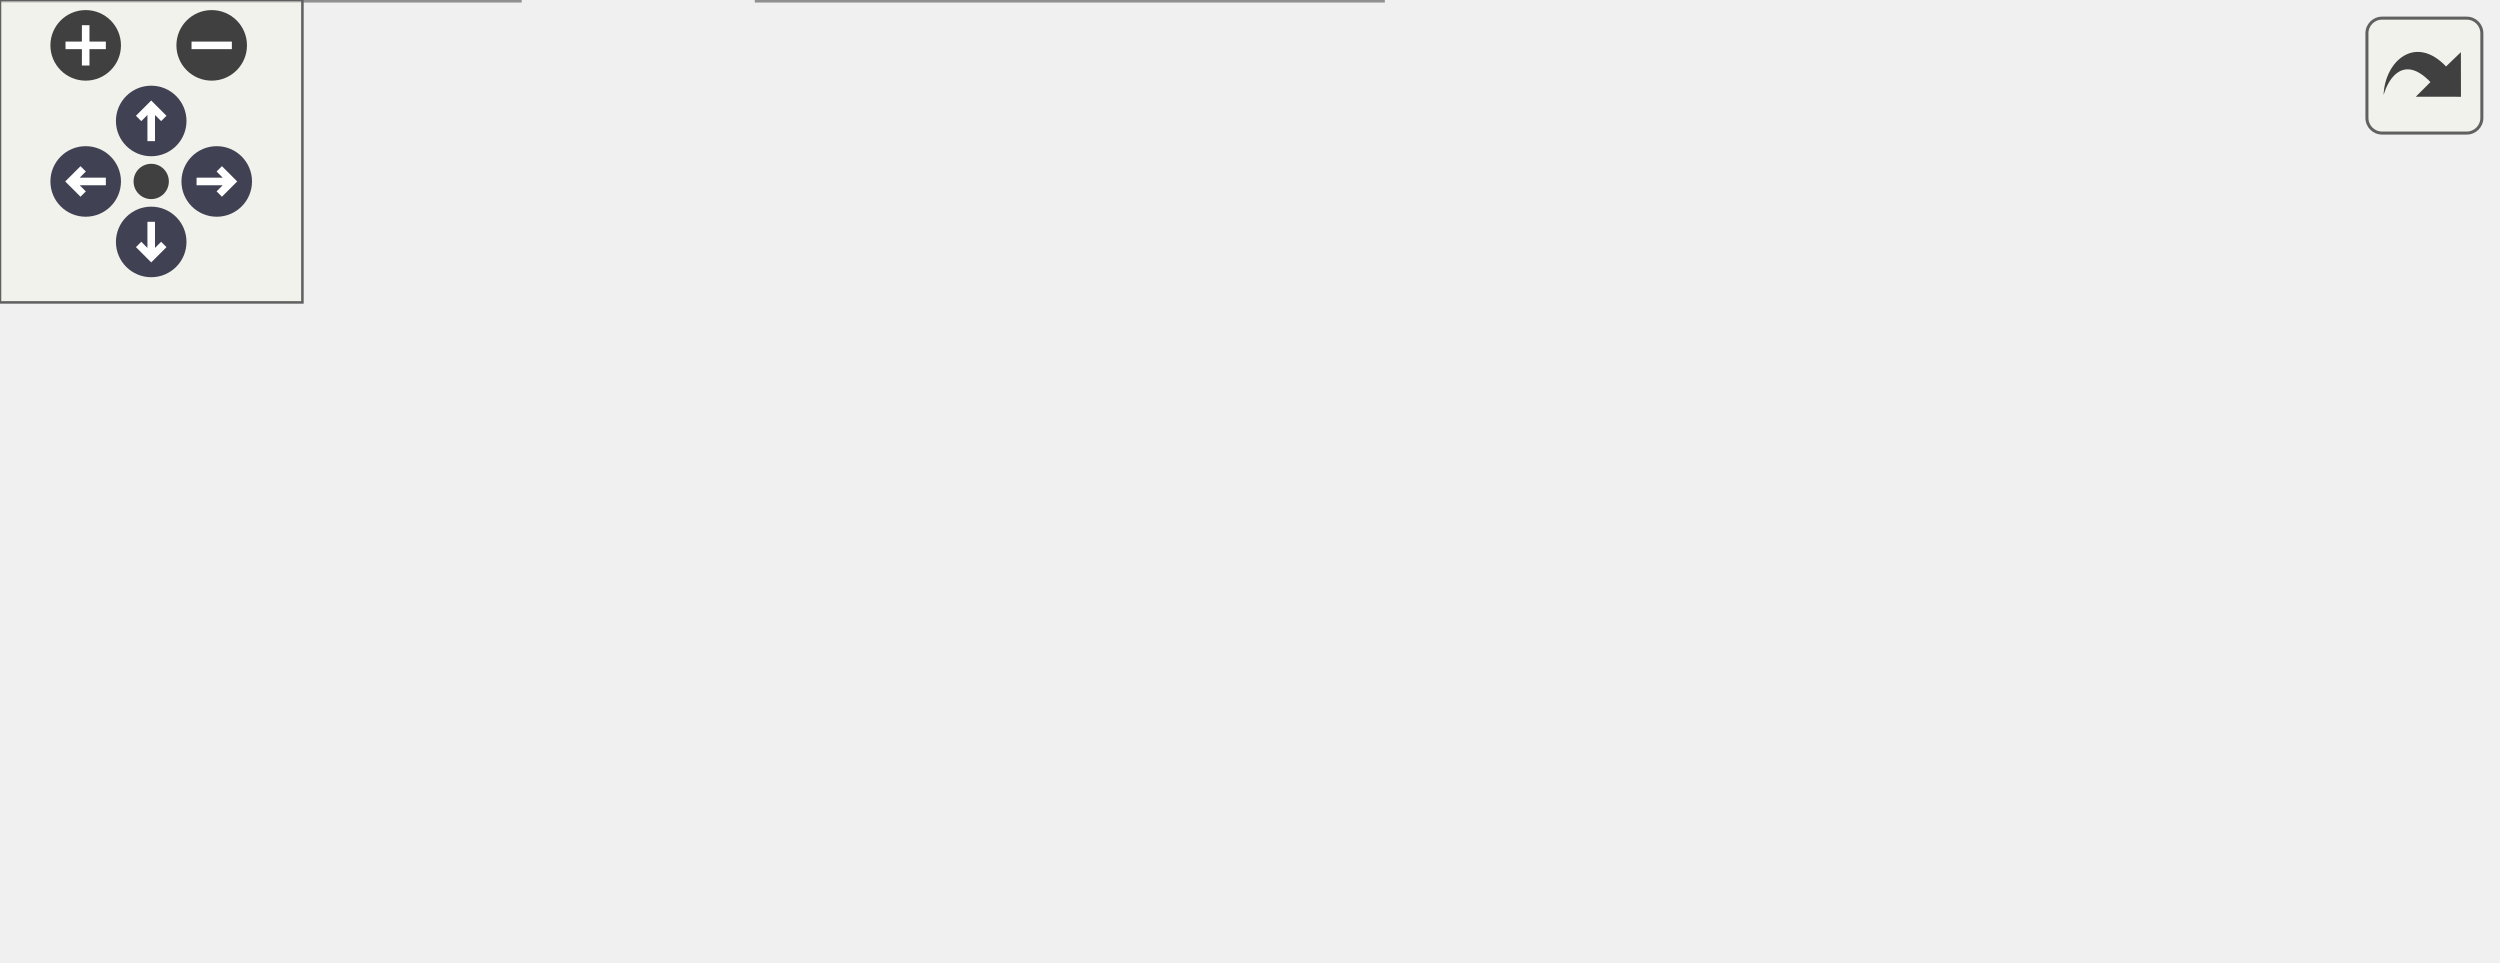
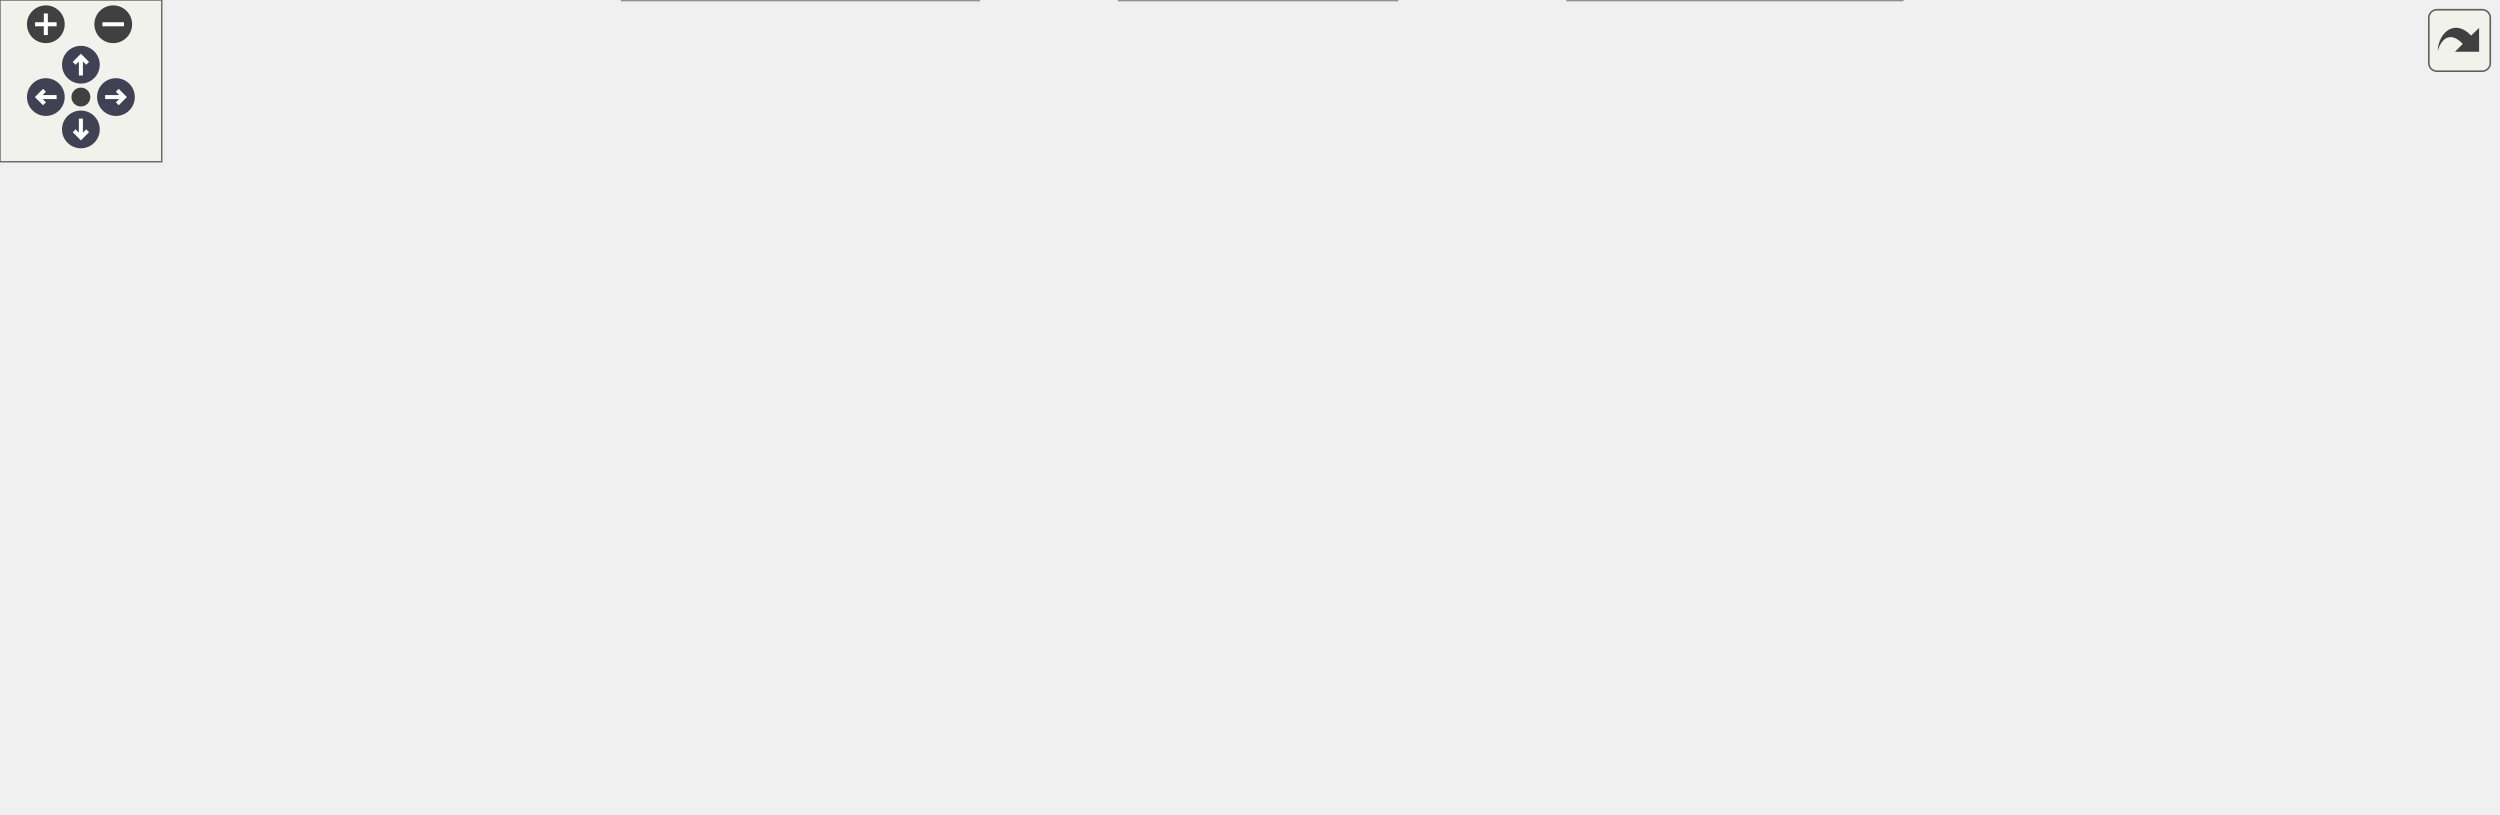
<svg xmlns="http://www.w3.org/2000/svg" xmlns:xlink="http://www.w3.org/1999/xlink" id="main" version="1.1" xml:space="preserve">
  <style type="text/css">
.node, .edge {opacity: 0.7;}
.node.selected, .edge.selected {opacity: 1;}
.edge:hover path { stroke: red; }
.edge:hover polygon { stroke: red; fill: red; }
</style>
  <defs>
    <circle id="rim" cx="0" cy="0" r="7" />
    <circle id="rim2" cx="0" cy="0" r="3.5" />
    <g id="zoomPlus">
      <use xlink:href="#rim" fill="#404040">
        <set attributeName="fill" to="#808080" begin="zoomplus.mouseover" end="zoomplus.mouseout" />
      </use>
      <path d="M-4,0h8M0,-4v8" fill="none" stroke="white" stroke-width="1.5" pointer-events="none" />
    </g>
    <g id="zoomMin">
      <use xlink:href="#rim" fill="#404040">
        <set attributeName="fill" to="#808080" begin="zoomminus.mouseover" end="zoomminus.mouseout" />
      </use>
      <path d="M-4,0h8" fill="none" stroke="white" stroke-width="1.5" pointer-events="none" />
    </g>
    <g id="arrowUp" transform="translate(30 24)">
      <use xlink:href="#rim" />
      <path pointer-events="none" fill="none" stroke="white" stroke-width="1.5" d="M0,-3.0v7 M-2.5,-0.5L0,-3.0L2.5,-0.5" />
    </g>
    <g id="arrowRight" transform="rotate(90) translate(36 -43)">
      <use xlink:href="#rim" />
      <path pointer-events="none" fill="none" stroke="white" stroke-width="1.5" d="M0,-3.0v7 M-2.5,-0.5L0,-3.0L2.5,-0.5" />
    </g>
    <g id="arrowDown" transform="rotate(180) translate(-30 -48)">
      <use xlink:href="#rim" />
      <path pointer-events="none" fill="none" stroke="white" stroke-width="1.5" d="M0,-3.0v7 M-2.5,-0.5L0,-3.0L2.5,-0.5" />
    </g>
    <g id="arrowLeft" transform="rotate(270) translate(-36 17)">
      <use xlink:href="#rim" />
      <path pointer-events="none" fill="none" stroke="white" stroke-width="1.5" d="M0,-3.0v7 M-2.5,-0.5L0,-3.0L2.5,-0.5" />
    </g>
    <g id="resetDef">
      <use xlink:href="#rim2" fill="#404040">
        <set attributeName="fill" to="#808080" begin="reset.mouseover" end="reset.mouseout" />
      </use>
    </g>
  </defs>
  <svg id="graph" class="graph">
    <g id="viewport">
      <g id="Node000001" class="node">
        <g id="a_Node000001">
          <a xlink:title="True if the channel is currently enabled.">
-             <polygon fill="#999999" stroke="#666666" points="495,-74.25 321.5,-74.25 321.5,-55 495,-55 495,-74.25" />
-             <text text-anchor="middle" x="408.25" y="-60.75" font-family="Helvetica,sans-Serif" font-size="10.00">PHAL_DMA_priv_isChannelEnabled</text>
+             <polygon fill="#999999" stroke="#666666" points="926.25,-74.25 752.75,-74.25 752.75,-55 926.25,-55 926.25,-74.25" />
+             <text text-anchor="middle" x="839.5" y="-60.75" font-family="Helvetica,sans-Serif" font-size="10.00">PHAL_DMA_priv_isChannelEnabled</text>
          </a>
        </g>
      </g>
      <g id="Node000002" class="node">
        <g id="a_Node000002">
          <a xlink:href="phal__G4_2dma_2dma_8c.html#acdcba34798f0fd085322e73f08f3a687" target="_top" xlink:title="Check whether the channel is currently enabled (transfer in progress, or in circular mode,...">
-             <polygon fill="white" stroke="#666666" points="264.5,-130.25 160,-130.25 160,-111 264.5,-111 264.5,-130.25" />
-             <text text-anchor="middle" x="212.25" y="-116.75" font-family="Helvetica,sans-Serif" font-size="10.00">PHAL_DMA_isBusy</text>
+             <polygon fill="white" stroke="#666666" points="695.75,-130.25 591.25,-130.25 591.25,-111 695.75,-111 695.75,-130.25" />
+             <text text-anchor="middle" x="643.5" y="-116.75" font-family="Helvetica,sans-Serif" font-size="10.00">PHAL_DMA_isBusy</text>
          </a>
        </g>
      </g>
      <g id="edge1_Node000001_Node000002" class="edge">
        <g id="a_edge1_Node000001_Node000002">
          <a xlink:title=" ">
-             <path fill="none" stroke="#63b8ff" d="M365.67,-78.26C342.23,-85.79 312.34,-95.1 285.5,-102.62 275.79,-105.35 265.29,-108.08 255.38,-110.57" />
-             <polygon fill="#63b8ff" stroke="#63b8ff" points="366.74,-81.59 375.18,-75.19 364.59,-74.93 366.74,-81.59" />
+             <path fill="none" stroke="#63b8ff" d="M796.92,-78.26C773.48,-85.79 743.59,-95.1 716.75,-102.62 707.04,-105.35 696.54,-108.08 686.63,-110.57" />
+             <polygon fill="#63b8ff" stroke="#63b8ff" points="797.99,-81.59 806.43,-75.19 795.84,-74.93 797.99,-81.59" />
          </a>
        </g>
      </g>
      <g id="Node000003" class="node">
        <g id="a_Node000003">
          <a xlink:href="phal__G4_2dma_2dma_8c.html#ae67bbe03bc5a38db2301053b6d13ff54" target="_top" xlink:title="Change the transfer length (element count) for the next transfer.">
-             <polygon fill="white" stroke="#666666" points="271.62,-93.25 152.88,-93.25 152.88,-74 271.62,-74 271.62,-93.25" />
-             <text text-anchor="middle" x="212.25" y="-79.75" font-family="Helvetica,sans-Serif" font-size="10.00">PHAL_DMA_setLength</text>
+             <polygon fill="white" stroke="#666666" points="702.88,-93.25 584.12,-93.25 584.12,-74 702.88,-74 702.88,-93.25" />
+             <text text-anchor="middle" x="643.5" y="-79.75" font-family="Helvetica,sans-Serif" font-size="10.00">PHAL_DMA_setLength</text>
          </a>
        </g>
      </g>
      <g id="edge2_Node000001_Node000003" class="edge">
        <g id="a_edge2_Node000001_Node000003">
          <a xlink:title=" ">
-             <path fill="none" stroke="#63b8ff" d="M309.71,-74.18C296.8,-75.44 283.9,-76.71 271.94,-77.88" />
-             <polygon fill="#63b8ff" stroke="#63b8ff" points="309.91,-77.67 319.52,-73.22 309.23,-70.71 309.91,-77.67" />
+             <path fill="none" stroke="#63b8ff" d="M740.96,-74.18C728.05,-75.44 715.15,-76.71 703.19,-77.88" />
+             <polygon fill="#63b8ff" stroke="#63b8ff" points="741.16,-77.67 750.77,-73.22 740.48,-70.71 741.16,-77.67" />
+           </a>
+         </g>
+       </g>
+       <g id="Node000017" class="node">
+         <g id="a_Node000017">
+           <a xlink:href="phal__G4_2dma_2dma_8c.html#a9eb43b945a57050823579c2ec84d4ba5" target="_top" xlink:title="Change the memory address for the next transfer.">
+             <polygon fill="white" stroke="#666666" points="716.75,-56.25 570.25,-56.25 570.25,-37 716.75,-37 716.75,-56.25" />
+             <text text-anchor="middle" x="643.5" y="-42.75" font-family="Helvetica,sans-Serif" font-size="10.00">PHAL_DMA_setMemAddress</text>
+           </a>
+         </g>
+       </g>
+       <g id="edge16_Node000001_Node000017" class="edge">
+         <g id="a_edge16_Node000001_Node000017">
+           <a xlink:title=" ">
+             <path fill="none" stroke="#63b8ff" d="M740.96,-55.57C732.93,-54.83 724.92,-54.09 717.12,-53.36" />
+             <polygon fill="#63b8ff" stroke="#63b8ff" points="740.49,-59.05 750.77,-56.49 741.14,-52.08 740.49,-59.05" />
+           </a>
+         </g>
+       </g>
+       <g id="Node000018" class="node">
+         <g id="a_Node000018">
+           <a xlink:href="phal__G4_2dma_2dma_8c.html#a49368bc3e4395c69ec2fae7db5551b68" target="_top" xlink:title="Set whether the memory address increments after each transfer and rebuild the channel configuration.">
+             <polygon fill="white" stroke="#666666" points="705.5,-19.25 581.5,-19.25 581.5,0 705.5,0 705.5,-19.25" />
+             <text text-anchor="middle" x="643.5" y="-5.75" font-family="Helvetica,sans-Serif" font-size="10.00">PHAL_DMA_setMemInc</text>
+           </a>
+         </g>
+       </g>
+       <g id="edge17_Node000001_Node000018" class="edge">
+         <g id="a_edge17_Node000001_Node000018">
+           <a xlink:title=" ">
+             <path fill="none" stroke="#63b8ff" d="M795.93,-51.11C772.63,-43.86 743.19,-34.93 716.75,-27.62 707.03,-24.94 696.53,-22.22 686.62,-19.74" />
+             <polygon fill="#63b8ff" stroke="#63b8ff" points="794.81,-54.42 805.4,-54.07 796.9,-47.74 794.81,-54.42" />
+           </a>
+         </g>
+       </g>
+       <g id="Node000004" class="node">
+         <g id="a_Node000004">
+           <a xlink:href="phal__G4_2spi_2spi_8c.html#a9af893d97bde29796f60bc6df9b05fd0" target="_top" xlink:title="Start a DMA-backed SPI transfer.">
+             <polygon fill="white" stroke="#666666" points="518.12,-19.25 415.12,-19.25 415.12,0 518.12,0 518.12,-19.25" />
+             <text text-anchor="middle" x="466.62" y="-5.75" font-family="Helvetica,sans-Serif" font-size="10.00">PHAL_SPI_transfer</text>
+           </a>
+         </g>
+       </g>
+       <g id="edge3_Node000003_Node000004" class="edge">
+         <g id="a_edge3_Node000003_Node000004">
+           <a xlink:title=" ">
+             <path fill="none" stroke="#63b8ff" d="M577.44,-69.37C574.96,-68.22 572.56,-66.97 570.25,-65.62 550.16,-53.9 554.23,-39.55 534.25,-27.62 529,-24.49 523.2,-21.89 517.28,-19.74" />
+             <polygon fill="#63b8ff" stroke="#63b8ff" points="575.92,-72.54 586.51,-73.05 578.55,-66.05 575.92,-72.54" />
+           </a>
+         </g>
+       </g>
+       <g id="Node000005" class="node">
+         <g id="a_Node000005">
+           <a xlink:href="phal__G4_2usart_2usart_8c.html#a27c45d01ef8393b2dbfdf1d31f74799d" target="_top" xlink:title="On the IDLE line, finish the frame, re-arm if continuous, and notify the app.">
+             <polygon fill="white" stroke="#666666" points="534.25,-185.25 399,-185.25 399,-166 534.25,-166 534.25,-185.25" />
+             <text text-anchor="middle" x="466.62" y="-171.75" font-family="Helvetica,sans-Serif" font-size="10.00">PHAL_USART_HandleIRQ</text>
+           </a>
+         </g>
+       </g>
+       <g id="edge4_Node000003_Node000005" class="edge">
+         <g id="a_edge4_Node000003_Node000005">
+           <a xlink:title=" ">
+             <path fill="none" stroke="#63b8ff" d="M580.65,-97.33C577.09,-98.65 573.59,-100.07 570.25,-101.62 533.39,-118.73 496.21,-149.76 478.42,-165.65" />
+             <polygon fill="#63b8ff" stroke="#63b8ff" points="581.69,-100.67 590.08,-94.2 579.49,-94.03 581.69,-100.67" />
+           </a>
+         </g>
+       </g>
+       <g id="Node000009" class="node">
+         <g id="a_Node000009">
+           <a xlink:href="phal__G4_2usart_2usart_8c.html#af1ae0dd646b0734a12ba38e4a47f40bc" target="_top" xlink:title="Start a DMA-based reception, completed on the IDLE line.">
+             <polygon fill="white" stroke="#666666" points="514,-93.25 419.25,-93.25 419.25,-74 514,-74 514,-93.25" />
+             <text text-anchor="middle" x="466.62" y="-79.75" font-family="Helvetica,sans-Serif" font-size="10.00">PHAL_USART_rx</text>
+           </a>
+         </g>
+       </g>
+       <g id="edge8_Node000003_Node000009" class="edge">
+         <g id="a_edge8_Node000003_Node000009">
+           <a xlink:title=" ">
+             <path fill="none" stroke="#63b8ff" d="M572.45,-83.62C552.9,-83.62 532.15,-83.62 514.31,-83.62" />
+             <polygon fill="#63b8ff" stroke="#63b8ff" points="572.27,-87.13 582.27,-83.63 572.27,-80.13 572.27,-87.13" />
+           </a>
+         </g>
+       </g>
+       <g id="Node000012" class="node">
+         <g id="a_Node000012">
+           <a xlink:href="phal__G4_2usart_2usart_8c.html#a672de6b26342923923f57cb89300c9e0" target="_top" xlink:title="Start a DMA-based transmission.">
+             <polygon fill="white" stroke="#666666" points="514,-56.25 419.25,-56.25 419.25,-37 514,-37 514,-56.25" />
+             <text text-anchor="middle" x="466.62" y="-42.75" font-family="Helvetica,sans-Serif" font-size="10.00">PHAL_USART_tx</text>
+           </a>
+         </g>
+       </g>
+       <g id="edge11_Node000003_Node000012" class="edge">
+         <g id="a_edge11_Node000003_Node000012">
+           <a xlink:title=" ">
+             <path fill="none" stroke="#63b8ff" d="M583.57,-71.16C561.05,-66.39 535.69,-61.03 514.45,-56.53" />
+             <polygon fill="#63b8ff" stroke="#63b8ff" points="582.73,-74.56 593.23,-73.2 584.17,-67.71 582.73,-74.56" />
+           </a>
+         </g>
+       </g>
+       <g id="Node000006" class="node">
+         <g id="a_Node000006">
+           <a xlink:href="phal__G4_2usart_2usart_8c.html#a7139cd4baabbbcbab0c1fe6d7d4ae1cc" target="_top" xlink:title=" ">
+             <polygon fill="white" stroke="#666666" points="352.5,-241.25 241.25,-241.25 241.25,-222 352.5,-222 352.5,-241.25" />
+             <text text-anchor="middle" x="296.88" y="-227.75" font-family="Helvetica,sans-Serif" font-size="10.00">USART1_IRQHandler</text>
+           </a>
+         </g>
+       </g>
+       <g id="edge5_Node000005_Node000006" class="edge">
+         <g id="a_edge5_Node000005_Node000006">
+           <a xlink:title=" ">
+             <path fill="none" stroke="#63b8ff" d="M429.93,-189.69C410.32,-197.2 385.47,-206.37 363,-213.62 354.52,-216.36 345.33,-219.06 336.61,-221.5" />
+             <polygon fill="#63b8ff" stroke="#63b8ff" points="431.05,-193.01 439.12,-186.14 428.53,-186.48 431.05,-193.01" />
+           </a>
+         </g>
+       </g>
+       <g id="Node000007" class="node">
+         <g id="a_Node000007">
+           <a xlink:href="phal__G4_2usart_2usart_8c.html#a0ca6fd0e6f77921dd1123539857ba0a8" target="_top" xlink:title=" ">
+             <polygon fill="white" stroke="#666666" points="352.5,-204.25 241.25,-204.25 241.25,-185 352.5,-185 352.5,-204.25" />
+             <text text-anchor="middle" x="296.88" y="-190.75" font-family="Helvetica,sans-Serif" font-size="10.00">USART2_IRQHandler</text>
+           </a>
+         </g>
+       </g>
+       <g id="edge6_Node000005_Node000007" class="edge">
+         <g id="a_edge6_Node000005_Node000007">
+           <a xlink:title=" ">
+             <path fill="none" stroke="#63b8ff" d="M387.65,-184.46C375.89,-185.79 363.98,-187.14 352.84,-188.4" />
+             <polygon fill="#63b8ff" stroke="#63b8ff" points="387.8,-187.96 397.34,-183.36 387.01,-181.01 387.8,-187.96" />
          </a>
        </g>
      </g>
      <g id="Node000008" class="node">
        <g id="a_Node000008">
-           <a xlink:href="phal__G4_2dma_2dma_8c.html#a9eb43b945a57050823579c2ec84d4ba5" target="_top" xlink:title="Change the memory address for the next transfer.">
-             <polygon fill="white" stroke="#666666" points="285.5,-56.25 139,-56.25 139,-37 285.5,-37 285.5,-56.25" />
-             <text text-anchor="middle" x="212.25" y="-42.75" font-family="Helvetica,sans-Serif" font-size="10.00">PHAL_DMA_setMemAddress</text>
-           </a>
-         </g>
-       </g>
-       <g id="edge7_Node000001_Node000008" class="edge">
-         <g id="a_edge7_Node000001_Node000008">
-           <a xlink:title=" ">
-             <path fill="none" stroke="#63b8ff" d="M309.71,-55.57C301.68,-54.83 293.67,-54.09 285.87,-53.36" />
-             <polygon fill="#63b8ff" stroke="#63b8ff" points="309.24,-59.05 319.52,-56.49 309.89,-52.08 309.24,-59.05" />
-           </a>
-         </g>
-       </g>
-       <g id="Node000009" class="node">
-         <g id="a_Node000009">
-           <a xlink:href="phal__G4_2dma_2dma_8c.html#a49368bc3e4395c69ec2fae7db5551b68" target="_top" xlink:title="Set whether the memory address increments after each transfer and rebuild the channel configuration.">
-             <polygon fill="white" stroke="#666666" points="274.25,-19.25 150.25,-19.25 150.25,0 274.25,0 274.25,-19.25" />
-             <text text-anchor="middle" x="212.25" y="-5.75" font-family="Helvetica,sans-Serif" font-size="10.00">PHAL_DMA_setMemInc</text>
-           </a>
-         </g>
-       </g>
-       <g id="edge8_Node000001_Node000009" class="edge">
-         <g id="a_edge8_Node000001_Node000009">
-           <a xlink:title=" ">
-             <path fill="none" stroke="#63b8ff" d="M364.68,-51.11C341.38,-43.86 311.94,-34.93 285.5,-27.62 275.78,-24.94 265.28,-22.22 255.37,-19.74" />
-             <polygon fill="#63b8ff" stroke="#63b8ff" points="363.56,-54.42 374.15,-54.07 365.65,-47.74 363.56,-54.42" />
-           </a>
-         </g>
-       </g>
-       <g id="Node000004" class="node">
-         <g id="a_Node000004">
-           <a xlink:href="common_2phal__G4_2usart_2usart_8c.html#a99cd2a703a69e6506a975cc574e4966a" target="_top" xlink:title="Handles the USART interrupt logic.">
-             <polygon fill="white" stroke="#666666" points="94.38,-130.25 8.62,-130.25 8.62,-111 94.38,-111 94.38,-130.25" />
-             <text text-anchor="middle" x="51.5" y="-116.75" font-family="Helvetica,sans-Serif" font-size="10.00">handleUsartIRQ</text>
-           </a>
-         </g>
-       </g>
-       <g id="edge3_Node000003_Node000004" class="edge">
-         <g id="a_edge3_Node000003_Node000004">
-           <a xlink:title=" ">
-             <path fill="none" stroke="#63b8ff" d="M156.87,-96.3C136.55,-101.04 113.79,-106.34 94.73,-110.78" />
-             <polygon fill="#63b8ff" stroke="#63b8ff" points="157.45,-99.76 166.4,-94.08 155.86,-92.94 157.45,-99.76" />
-           </a>
-         </g>
-       </g>
-       <g id="Node000005" class="node">
-         <g id="a_Node000005">
-           <a xlink:href="phal__G4_2spi_2spi_8c.html#a9af893d97bde29796f60bc6df9b05fd0" target="_top" xlink:title="Start a DMA-backed SPI transfer.">
-             <polygon fill="white" stroke="#666666" points="103,-19.25 0,-19.25 0,0 103,0 103,-19.25" />
-             <text text-anchor="middle" x="51.5" y="-5.75" font-family="Helvetica,sans-Serif" font-size="10.00">PHAL_SPI_transfer</text>
-           </a>
-         </g>
-       </g>
-       <g id="edge4_Node000003_Node000005" class="edge">
-         <g id="a_edge4_Node000003_Node000005">
-           <a xlink:title=" ">
-             <path fill="none" stroke="#63b8ff" d="M146.19,-69.37C143.71,-68.22 141.31,-66.97 139,-65.62 118.91,-53.9 122.49,-40.32 103,-27.62 98.24,-24.53 92.89,-21.88 87.48,-19.65" />
-             <polygon fill="#63b8ff" stroke="#63b8ff" points="144.67,-72.54 155.26,-73.05 147.3,-66.05 144.67,-72.54" />
-           </a>
-         </g>
-       </g>
-       <g id="Node000006" class="node">
-         <g id="a_Node000006">
-           <a xlink:href="common_2phal__G4_2usart_2usart_8c.html#a58f9158940d388fe2e706fddb01a759d" target="_top" xlink:title="Starts a DMA-based reception.">
-             <polygon fill="white" stroke="#666666" points="102.25,-93.25 0.75,-93.25 0.75,-74 102.25,-74 102.25,-93.25" />
-             <text text-anchor="middle" x="51.5" y="-79.75" font-family="Helvetica,sans-Serif" font-size="10.00">PHAL_usartRxDma</text>
-           </a>
-         </g>
-       </g>
-       <g id="edge5_Node000003_Node000006" class="edge">
-         <g id="a_edge5_Node000003_Node000006">
-           <a xlink:title=" ">
-             <path fill="none" stroke="#63b8ff" d="M141.26,-83.62C128.23,-83.62 114.86,-83.62 102.58,-83.62" />
-             <polygon fill="#63b8ff" stroke="#63b8ff" points="141.07,-87.13 151.07,-83.63 141.07,-80.13 141.07,-87.13" />
-           </a>
-         </g>
-       </g>
-       <g id="Node000007" class="node">
-         <g id="a_Node000007">
-           <a xlink:href="common_2phal__G4_2usart_2usart_8c.html#a61183ec430b48e9dc2eef1a49f292a65" target="_top" xlink:title="Starts a DMA-based transmission.">
-             <polygon fill="white" stroke="#666666" points="101.88,-56.25 1.12,-56.25 1.12,-37 101.88,-37 101.88,-56.25" />
-             <text text-anchor="middle" x="51.5" y="-42.75" font-family="Helvetica,sans-Serif" font-size="10.00">PHAL_usartTxDma</text>
-           </a>
-         </g>
-       </g>
-       <g id="edge6_Node000003_Node000007" class="edge">
-         <g id="a_edge6_Node000003_Node000007">
-           <a xlink:title=" ">
-             <path fill="none" stroke="#63b8ff" d="M156.77,-70.93C136.87,-66.29 114.63,-61.11 95.83,-56.72" />
-             <polygon fill="#63b8ff" stroke="#63b8ff" points="155.86,-74.31 166.4,-73.17 157.45,-67.49 155.86,-74.31" />
-           </a>
-         </g>
-       </g>
-       <g id="edge9_Node000009_Node000005" class="edge">
-         <g id="a_edge9_Node000009_Node000005">
-           <a xlink:title=" ">
-             <path fill="none" stroke="#63b8ff" d="M138.58,-9.62C126.71,-9.62 114.63,-9.62 103.43,-9.62" />
-             <polygon fill="#63b8ff" stroke="#63b8ff" points="138.36,-13.13 148.36,-9.63 138.36,-6.13 138.36,-13.13" />
+           <a xlink:href="phal__G4_2usart_2usart_8c.html#a0d108a3468b2051548183ee5ca2158a0" target="_top" xlink:title=" ">
+             <polygon fill="white" stroke="#666666" points="352.5,-167.25 241.25,-167.25 241.25,-148 352.5,-148 352.5,-167.25" />
+             <text text-anchor="middle" x="296.88" y="-153.75" font-family="Helvetica,sans-Serif" font-size="10.00">USART3_IRQHandler</text>
+           </a>
+         </g>
+       </g>
+       <g id="edge7_Node000005_Node000008" class="edge">
+         <g id="a_edge7_Node000005_Node000008">
+           <a xlink:title=" ">
+             <path fill="none" stroke="#63b8ff" d="M387.65,-167.26C375.89,-166 363.98,-164.72 352.84,-163.52" />
+             <polygon fill="#63b8ff" stroke="#63b8ff" points="387.02,-170.71 397.34,-168.3 387.77,-163.75 387.02,-170.71" />
+           </a>
+         </g>
+       </g>
+       <g id="Node000010" class="node">
+         <g id="a_Node000010">
+           <a xlink:href="torque__vector_2main_8c.html#a840291bc02cba5474a4cb46a9b9566fe" target="_top" xlink:title=" ">
+             <polygon fill="white" stroke="#666666" points="315.38,-130.25 278.38,-130.25 278.38,-111 315.38,-111 315.38,-130.25" />
+             <text text-anchor="middle" x="296.88" y="-116.75" font-family="Helvetica,sans-Serif" font-size="10.00">main</text>
+           </a>
+         </g>
+       </g>
+       <g id="edge9_Node000009_Node000010" class="edge">
+         <g id="a_edge9_Node000009_Node000010">
+           <a xlink:title=" ">
+             <path fill="none" stroke="#63b8ff" d="M408.6,-96.2C376.15,-103.36 337.72,-111.84 315.73,-116.69" />
+             <polygon fill="#63b8ff" stroke="#63b8ff" points="409.3,-99.63 418.31,-94.06 407.79,-92.8 409.3,-99.63" />
+           </a>
+         </g>
+       </g>
+       <g id="Node000011" class="node">
+         <g id="a_Node000011">
+           <a xlink:href="phal__G4_2usart_2usart_8c.html#ad2db9efef368135a8f151683e2a957e1" target="_top" xlink:title="Receive data, blocking until a one-shot reception completes.">
+             <polygon fill="white" stroke="#666666" points="363,-93.25 230.75,-93.25 230.75,-74 363,-74 363,-93.25" />
+             <text text-anchor="middle" x="296.88" y="-79.75" font-family="Helvetica,sans-Serif" font-size="10.00">PHAL_USART_rxBlocking</text>
+           </a>
+         </g>
+       </g>
+       <g id="edge10_Node000009_Node000011" class="edge">
+         <g id="a_edge10_Node000009_Node000011">
+           <a xlink:title=" ">
+             <path fill="none" stroke="#63b8ff" d="M407.73,-83.62C393.46,-83.62 378.07,-83.62 363.47,-83.62" />
+             <polygon fill="#63b8ff" stroke="#63b8ff" points="407.38,-87.13 417.38,-83.63 407.38,-80.13 407.38,-87.13" />
+           </a>
+         </g>
+       </g>
+       <g id="Node000013" class="node">
+         <g id="a_Node000013">
+           <a xlink:href="lcd_8c.html#ab1da20573be93be73a9d5e72e133b7e9" target="_top" xlink:title="Called periodically to send commands to the Nextion LCD display via USART.">
+             <polygon fill="white" stroke="#666666" points="338.25,-56.25 255.5,-56.25 255.5,-37 338.25,-37 338.25,-56.25" />
+             <text text-anchor="middle" x="296.88" y="-42.75" font-family="Helvetica,sans-Serif" font-size="10.00">LCD_tx_update</text>
+           </a>
+         </g>
+       </g>
+       <g id="edge12_Node000012_Node000013" class="edge">
+         <g id="a_edge12_Node000012_Node000013">
+           <a xlink:title=" ">
+             <path fill="none" stroke="#63b8ff" d="M407.65,-46.62C384.92,-46.62 359.38,-46.62 338.65,-46.62" />
+             <polygon fill="#63b8ff" stroke="#63b8ff" points="407.38,-50.13 417.38,-46.63 407.38,-43.13 407.38,-50.13" />
+           </a>
+         </g>
+       </g>
+       <g id="Node000016" class="node">
+         <g id="a_Node000016">
+           <a xlink:href="phal__G4_2usart_2usart_8c.html#ad11bf42d69736d0413541a2e4957a486" target="_top" xlink:title="Transmit data, blocking until the transfer completes.">
+             <polygon fill="white" stroke="#666666" points="363,-19.25 230.75,-19.25 230.75,0 363,0 363,-19.25" />
+             <text text-anchor="middle" x="296.88" y="-5.75" font-family="Helvetica,sans-Serif" font-size="10.00">PHAL_USART_txBlocking</text>
+           </a>
+         </g>
+       </g>
+       <g id="edge15_Node000012_Node000016" class="edge">
+         <g id="a_edge15_Node000012_Node000016">
+           <a xlink:title=" ">
+             <path fill="none" stroke="#63b8ff" d="M408.65,-34.06C387.46,-29.38 363.72,-24.15 343.66,-19.72" />
+             <polygon fill="#63b8ff" stroke="#63b8ff" points="407.79,-37.45 418.31,-36.19 409.3,-30.62 407.79,-37.45" />
+           </a>
+         </g>
+       </g>
+       <g id="Node000014" class="node">
+         <g id="a_Node000014">
+           <a xlink:href="driver__interface_8c.html#ac599c66976c348cb0287266b60aa49c5" target="_top" xlink:title=" ">
+             <polygon fill="white" stroke="#666666" points="194.75,-56.25 73,-56.25 73,-37 194.75,-37 194.75,-56.25" />
+             <text text-anchor="middle" x="133.88" y="-42.75" font-family="Helvetica,sans-Serif" font-size="10.00">driver_interface_periodic</text>
+           </a>
+         </g>
+       </g>
+       <g id="edge13_Node000013_Node000014" class="edge">
+         <g id="a_edge13_Node000013_Node000014">
+           <a xlink:title=" ">
+             <path fill="none" stroke="#63b8ff" d="M244.17,-46.62C228.5,-46.62 211.14,-46.62 194.97,-46.62" />
+             <polygon fill="#63b8ff" stroke="#63b8ff" points="243.73,-50.13 253.73,-46.63 243.73,-43.13 243.73,-50.13" />
+           </a>
+         </g>
+       </g>
+       <g id="Node000015" class="node">
+         <g id="a_Node000015">
+           <a xlink:href="dashboard_2main_8c.html#a840291bc02cba5474a4cb46a9b9566fe" target="_top" xlink:title=" ">
+             <polygon fill="white" stroke="#666666" points="37,-56.25 0,-56.25 0,-37 37,-37 37,-56.25" />
+             <text text-anchor="middle" x="18.5" y="-42.75" font-family="Helvetica,sans-Serif" font-size="10.00">main</text>
+           </a>
+         </g>
+       </g>
+       <g id="edge14_Node000014_Node000015" class="edge">
+         <g id="a_edge14_Node000014_Node000015">
+           <a xlink:title=" ">
+             <path fill="none" stroke="#63b8ff" d="M61.18,-46.62C52.38,-46.62 44.1,-46.62 37.28,-46.62" />
+             <polygon fill="#63b8ff" stroke="#63b8ff" points="61.02,-50.13 71.02,-46.63 61.02,-43.13 61.02,-50.13" />
+           </a>
+         </g>
+       </g>
+       <g id="edge18_Node000018_Node000004" class="edge">
+         <g id="a_edge18_Node000018_Node000004">
+           <a xlink:title=" ">
+             <path fill="none" stroke="#63b8ff" d="M570.12,-9.62C552.82,-9.62 534.72,-9.62 518.62,-9.62" />
+             <polygon fill="#63b8ff" stroke="#63b8ff" points="569.82,-13.13 579.82,-9.63 569.82,-6.13 569.82,-13.13" />
          </a>
        </g>
      </g>
    </g>
  </svg>
  <g id="navigator" transform="translate(0 0)" fill="#404254">
    <rect fill="#f2f5e9" fill-opacity="0.5" stroke="#606060" stroke-width=".5" x="0" y="0" width="60" height="60" />
    <use id="zoomplus" xlink:href="#zoomPlus" x="17" y="9" />
    <use id="zoomminus" xlink:href="#zoomMin" x="42" y="9" />
    <use id="reset" xlink:href="#resetDef" x="30" y="36" />
    <use id="arrowup" xlink:href="#arrowUp" x="0" y="0" />
    <use id="arrowright" xlink:href="#arrowRight" x="0" y="0" />
    <use id="arrowdown" xlink:href="#arrowDown" x="0" y="0" />
    <use id="arrowleft" xlink:href="#arrowLeft" x="0" y="0" />
  </g>
  <svg viewBox="0 0 15 15" width="100%" height="30px" preserveAspectRatio="xMaxYMin meet">
    <g id="arrow_out" transform="scale(0.3 0.3)">
      <a xlink:href="dma__priv_8h_a6a38d32b32c9d8a52740339bf2cb1e19_icgraph_org.svg" target="_base">
        <rect id="button" ry="5" rx="5" y="6" x="6" height="38" width="38" fill="#f2f5e9" fill-opacity="0.5" stroke="#606060" stroke-width="1.0" />
        <path id="arrow" d="M 11.5,31.437 C 11.94,20.098 22.043,11.323 32.159,21.979 L 37.069,17.246 C 37.069,17.246 37.088,32 37.088,32 L 22.16,31.978 C 22.16,31.978 26.998,27.14 26.998,27.14 C 18.529,18.264 13.292,25.23 11.5,31.437 z" style="fill:#404040;" />
      </a>
    </g>
  </svg>
  <style type="text/css">

[data-mouse-over-selected='false'] { opacity: 0.7; }
[data-mouse-over-selected='true']  { opacity: 1.0; }

</style>
</svg>
